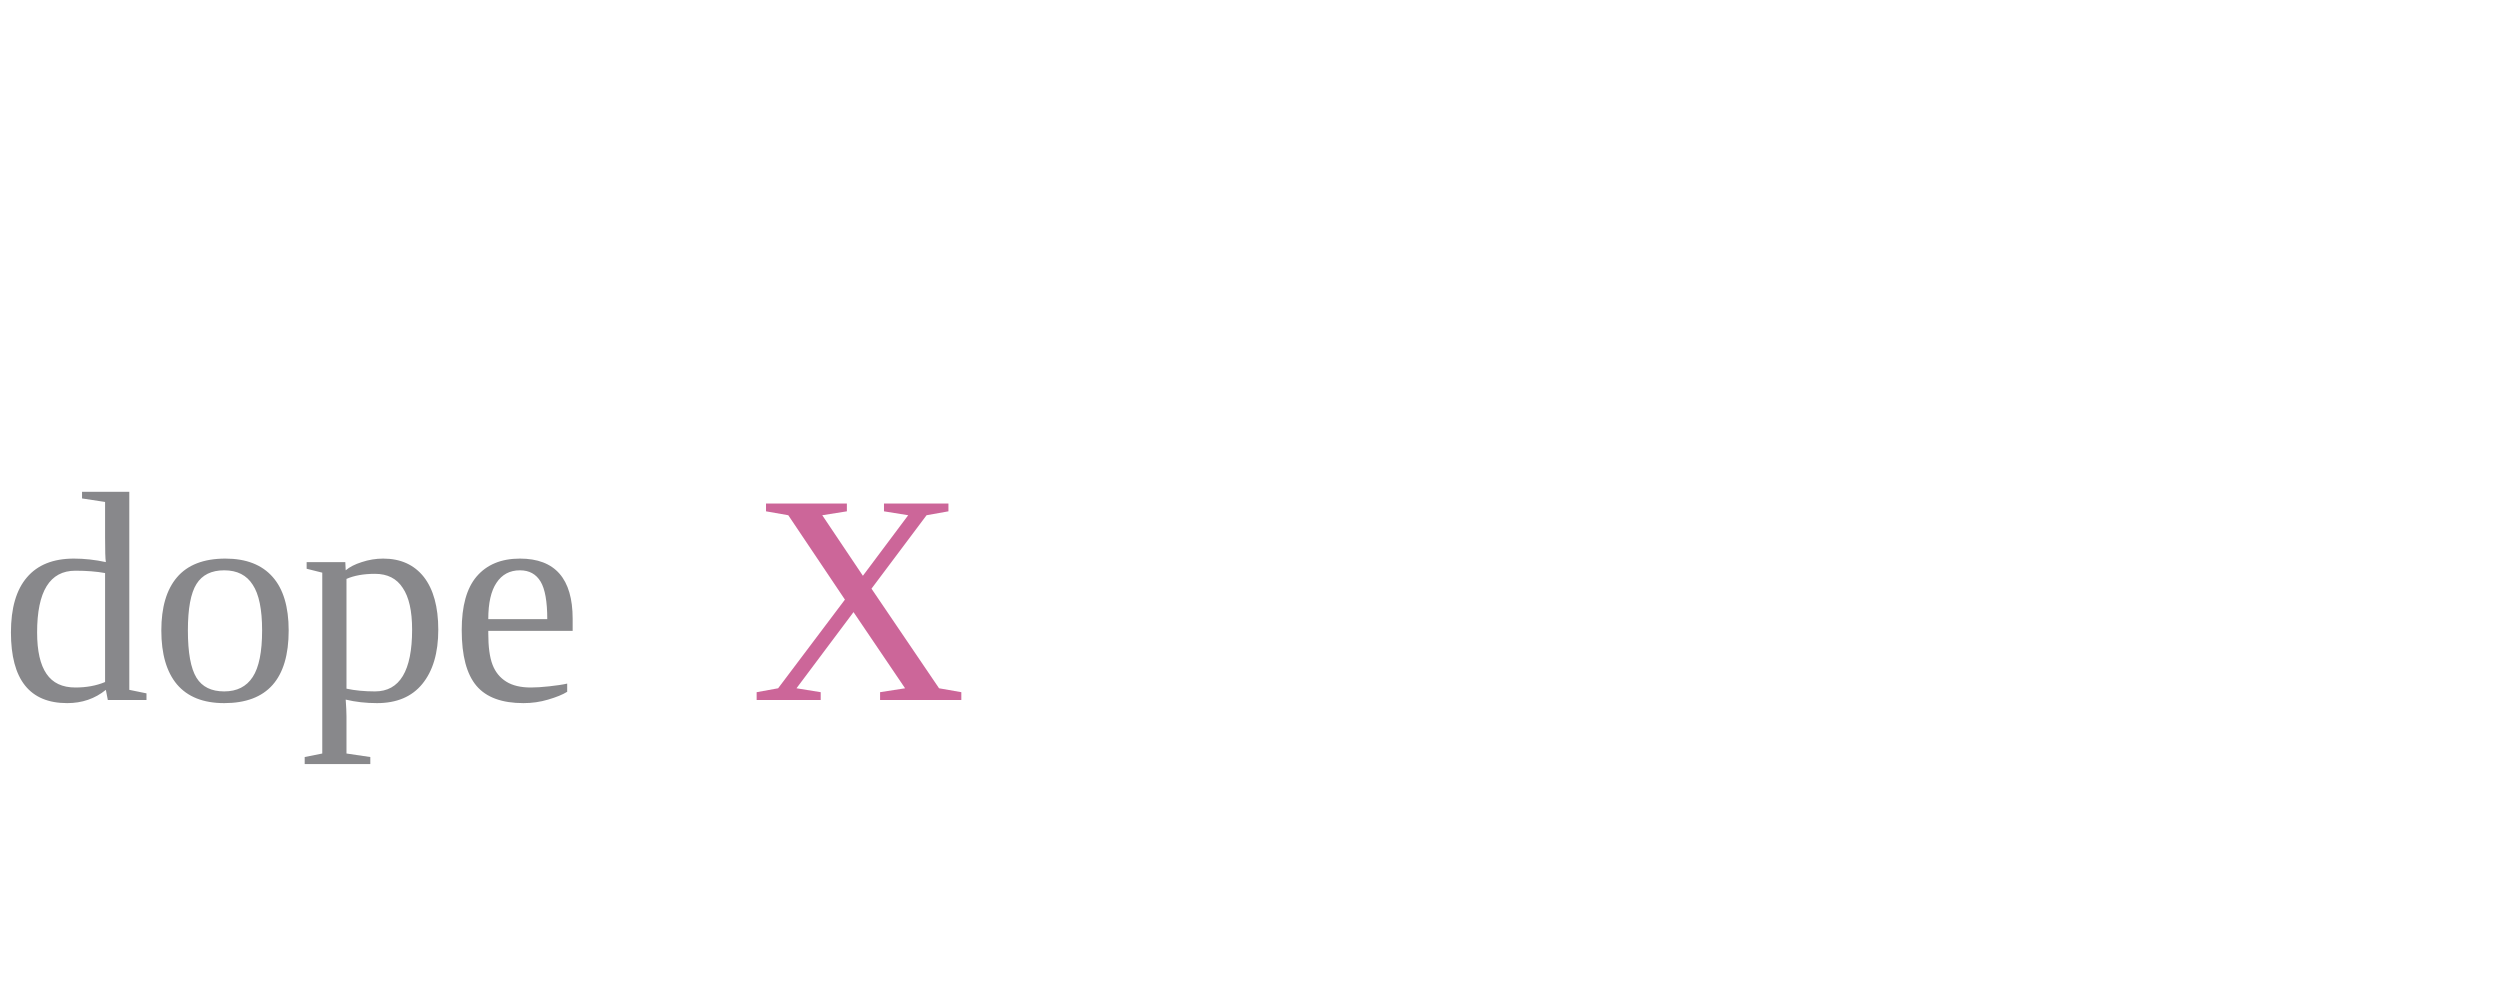
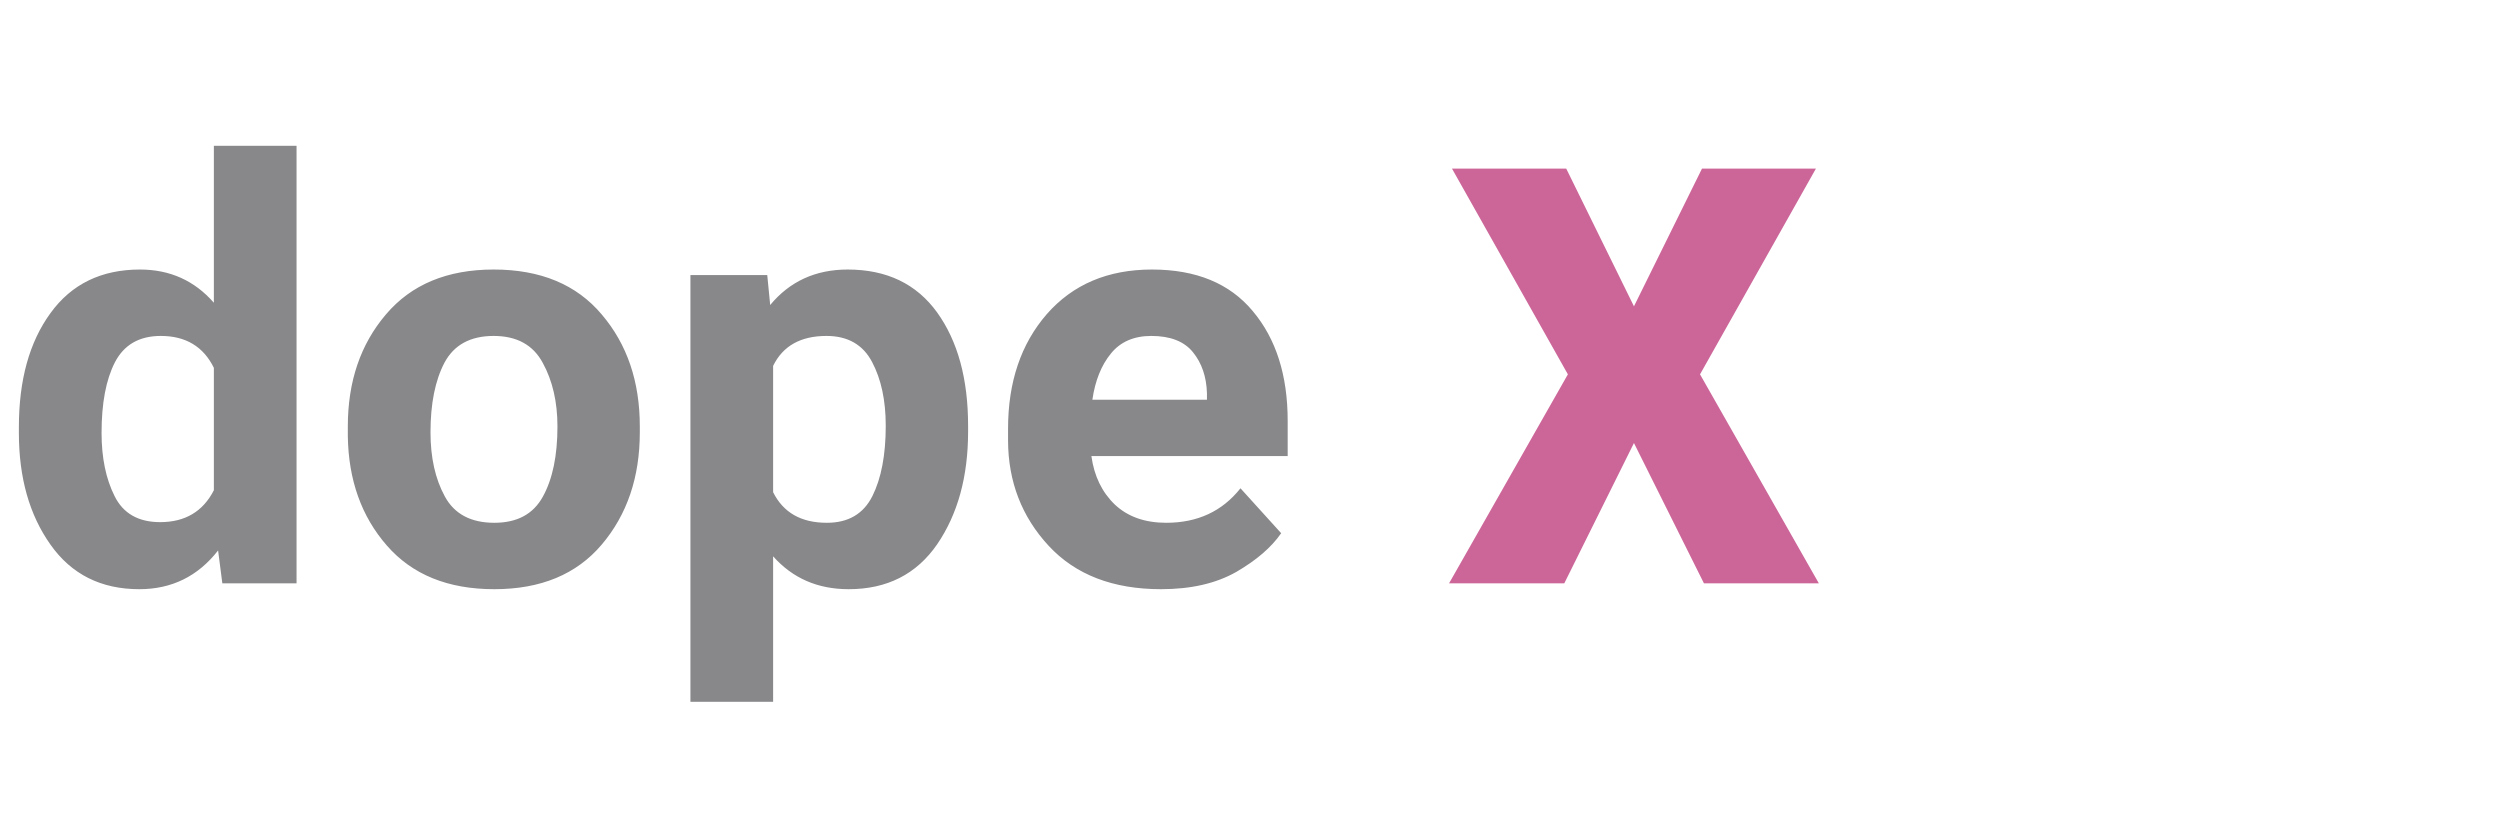
- <svg xmlns="http://www.w3.org/2000/svg" viewBox="0 0 100 40" fill="none">
-   <text x="0" y="28" fontFamily="Segoe UI, Roboto, sans-serif" fontSize="28" fill="#88888bff" fontWeight="600">
+ <svg xmlns="http://www.w3.org/2000/svg" viewBox="0 0 120 40" fill="none">
+   <text x="0" y="28" font-family="Segoe UI, Roboto, sans-serif" font-size="28" font-weight="600" fill="#88888bff">
    dope
-   </text>
-   <text x="30" y="28" fontFamily="Segoe UI, Roboto, sans-serif" fontSize="28" fill="#cc6699" fontWeight="800">
-     X
+     <tspan fill="#cc6699" font-weight="800">
+       X
+     </tspan>
  </text>
</svg>
